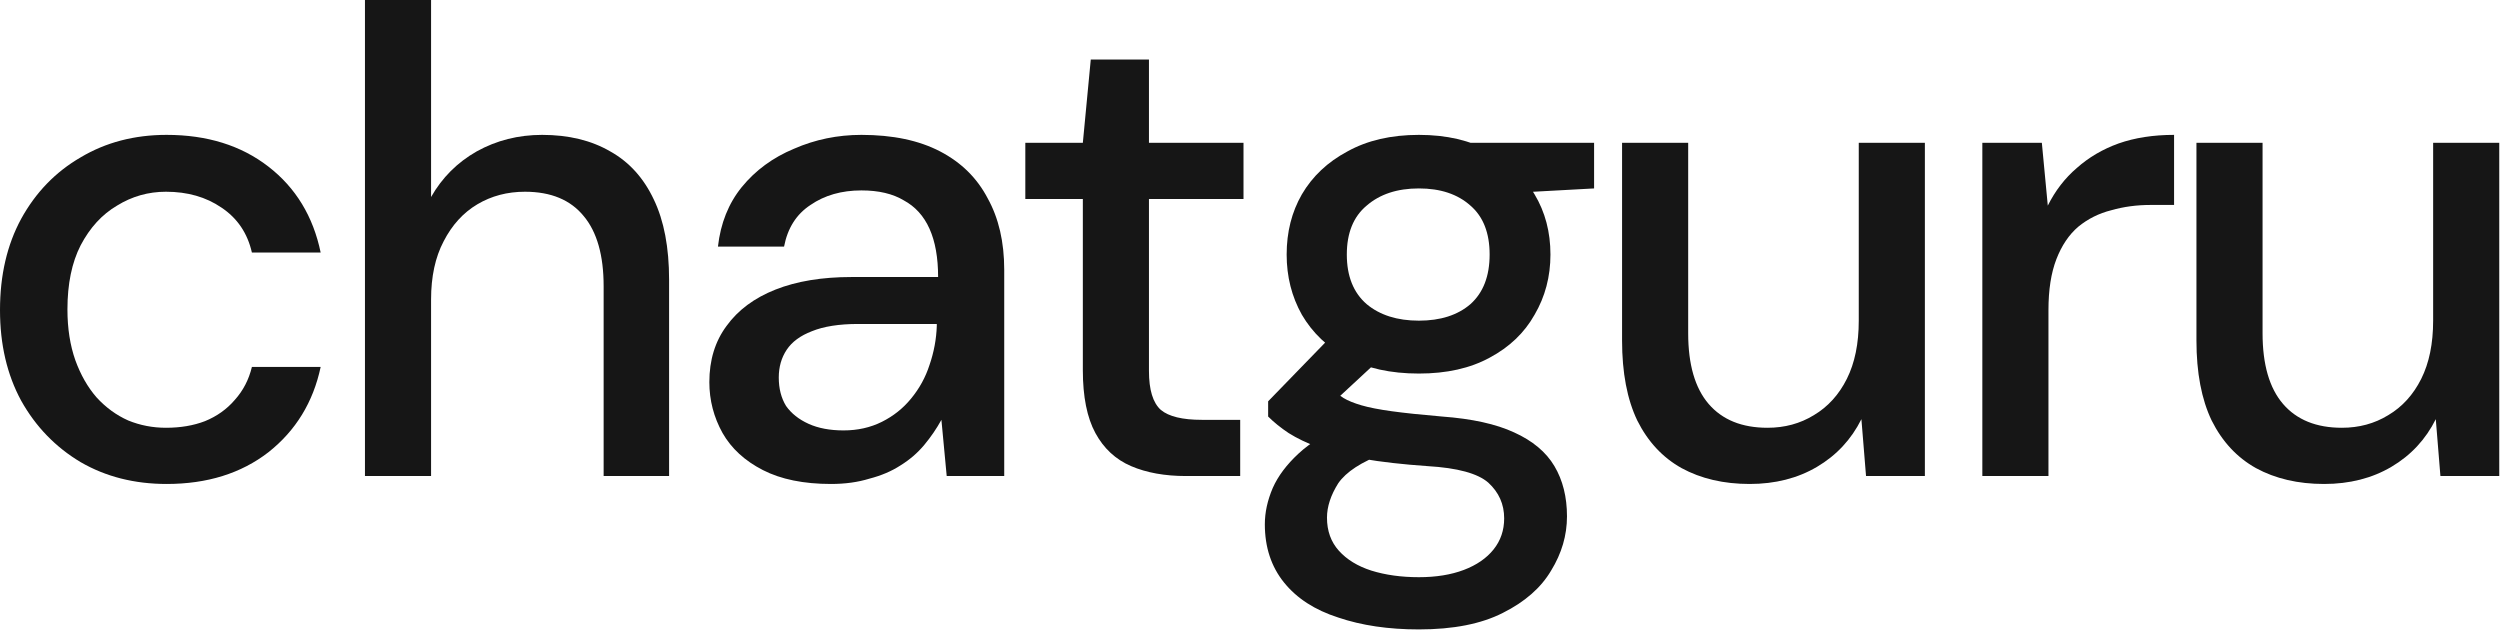
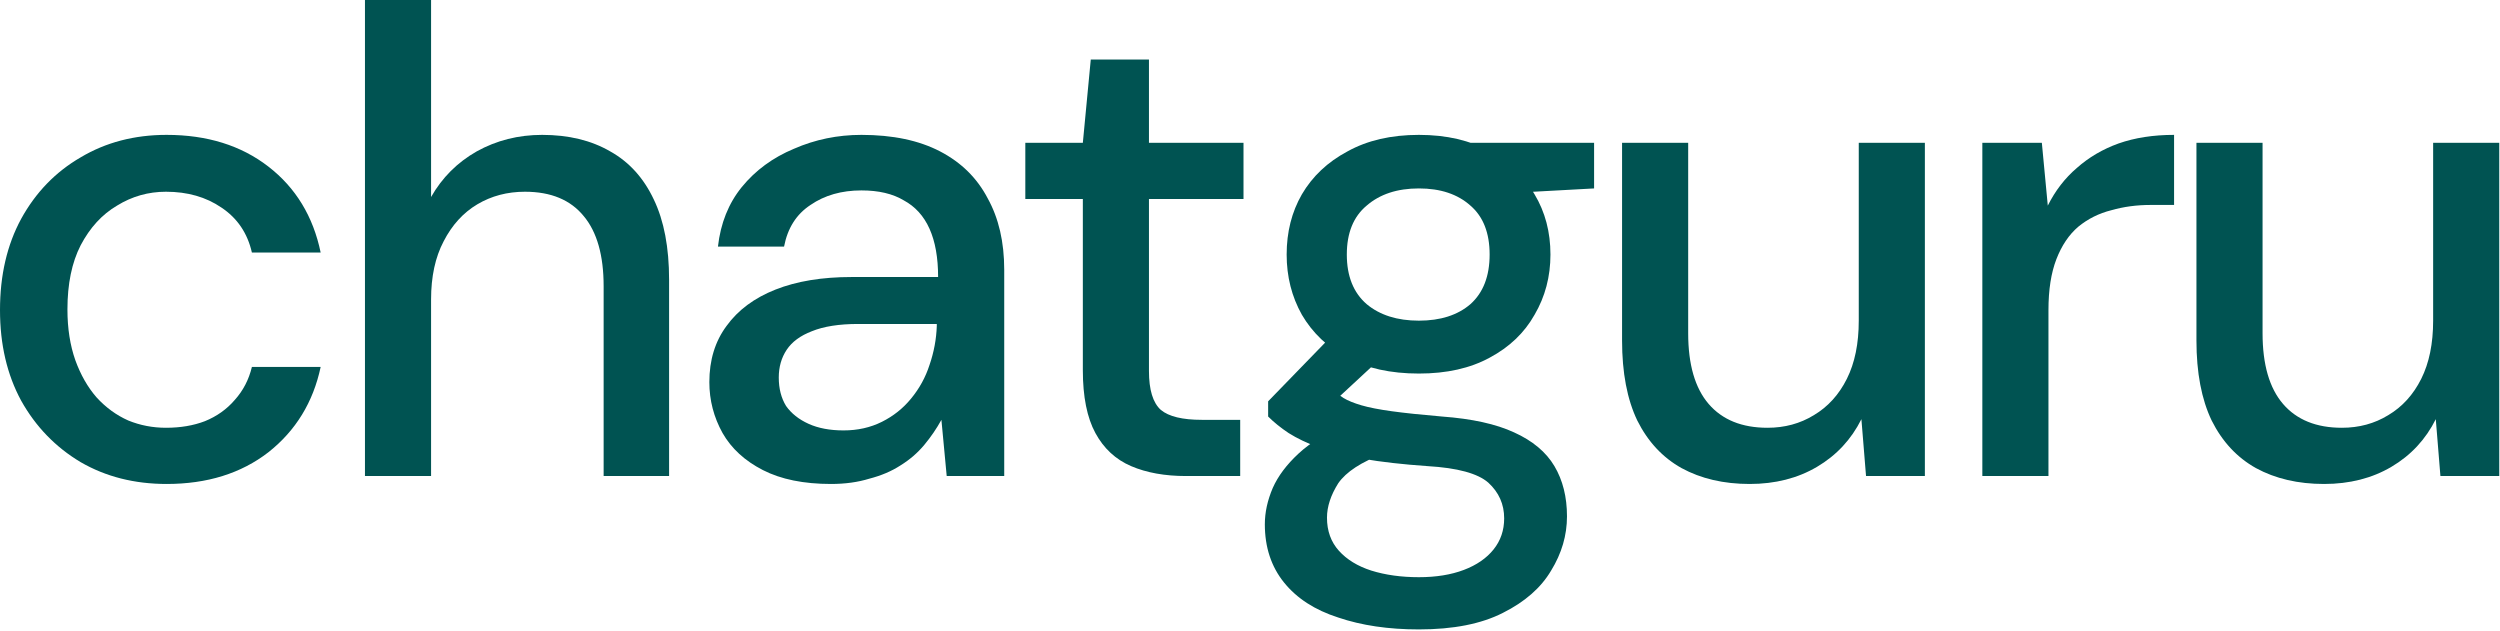
<svg xmlns="http://www.w3.org/2000/svg" width="484" height="122" viewBox="0 0 484 122" fill="none">
-   <path d="M449.936 93.696C444.902 93.696 440.507 92.672 436.752 90.624C433.083 88.576 430.224 85.504 428.176 81.408C426.214 77.312 425.232 72.149 425.232 65.92V27.648H438.032V64.512C438.032 70.571 439.355 75.136 442 78.208C444.646 81.28 448.443 82.816 453.392 82.816C456.72 82.816 459.707 82.005 462.352 80.384C465.083 78.763 467.216 76.416 468.752 73.344C470.288 70.272 471.056 66.517 471.056 62.08V27.648H483.856V92.16H472.464L471.568 81.152C469.606 85.077 466.747 88.149 462.992 90.368C459.238 92.587 454.886 93.696 449.936 93.696Z" fill="#161616" />
-   <path d="M383.781 92.16V27.648H395.301L396.453 39.808C397.904 36.907 399.781 34.475 402.085 32.512C404.389 30.464 407.077 28.885 410.149 27.776C413.307 26.667 416.891 26.112 420.901 26.112V39.68H416.293C413.648 39.68 411.131 40.021 408.741 40.704C406.352 41.301 404.219 42.368 402.341 43.904C400.549 45.44 399.141 47.531 398.117 50.176C397.093 52.821 396.581 56.107 396.581 60.032V92.16H383.781Z" fill="#161616" />
-   <path d="M338.736 93.696C333.702 93.696 329.307 92.672 325.552 90.624C321.883 88.576 319.024 85.504 316.976 81.408C315.014 77.312 314.032 72.149 314.032 65.92V27.648H326.832V64.512C326.832 70.571 328.155 75.136 330.8 78.208C333.446 81.28 337.243 82.816 342.192 82.816C345.52 82.816 348.507 82.005 351.152 80.384C353.883 78.763 356.016 76.416 357.552 73.344C359.088 70.272 359.856 66.517 359.856 62.08V27.648H372.656V92.16H361.264L360.368 81.152C358.406 85.077 355.547 88.149 351.792 90.368C348.038 92.587 343.686 93.696 338.736 93.696Z" fill="#161616" />
-   <path d="M274.696 121.856C268.808 121.856 263.603 121.088 259.08 119.552C254.557 118.101 251.059 115.84 248.584 112.768C246.109 109.696 244.872 105.941 244.872 101.504C244.872 99.2 245.384 96.853 246.408 94.464C247.432 92.16 249.096 89.941 251.4 87.808C253.704 85.675 256.819 83.755 260.744 82.048L267.912 87.808C263.56 89.429 260.616 91.349 259.08 93.568C257.629 95.872 256.904 98.091 256.904 100.224C256.904 102.784 257.672 104.917 259.208 106.624C260.744 108.331 262.835 109.611 265.48 110.464C268.211 111.317 271.283 111.744 274.696 111.744C278.024 111.744 280.925 111.275 283.4 110.336C285.875 109.397 287.795 108.075 289.16 106.368C290.525 104.661 291.208 102.656 291.208 100.352C291.208 97.621 290.184 95.317 288.136 93.44C286.088 91.648 282.163 90.581 276.36 90.24C271.496 89.899 267.357 89.429 263.944 88.832C260.616 88.235 257.757 87.509 255.368 86.656C253.064 85.803 251.101 84.864 249.48 83.84C247.944 82.816 246.621 81.749 245.512 80.64V77.696L258.312 64.512L268.68 68.096L254.728 81.024L257.416 75.264C258.355 75.861 259.251 76.459 260.104 77.056C260.957 77.568 262.109 78.037 263.56 78.464C265.011 78.891 266.973 79.275 269.448 79.616C271.923 79.957 275.165 80.299 279.176 80.64C284.979 81.067 289.629 82.091 293.128 83.712C296.712 85.333 299.315 87.509 300.936 90.24C302.557 92.971 303.368 96.213 303.368 99.968C303.368 103.637 302.344 107.136 300.296 110.464C298.333 113.792 295.219 116.523 290.952 118.656C286.771 120.789 281.352 121.856 274.696 121.856ZM274.696 72.32C269.235 72.32 264.584 71.296 260.744 69.248C256.989 67.2 254.088 64.427 252.04 60.928C250.077 57.429 249.096 53.547 249.096 49.28C249.096 44.928 250.077 41.045 252.04 37.632C254.088 34.133 257.032 31.36 260.872 29.312C264.712 27.179 269.32 26.112 274.696 26.112C280.072 26.112 284.637 27.179 288.392 29.312C292.232 31.36 295.133 34.133 297.096 37.632C299.144 41.045 300.168 44.928 300.168 49.28C300.168 53.547 299.144 57.429 297.096 60.928C295.133 64.427 292.232 67.2 288.392 69.248C284.637 71.296 280.072 72.32 274.696 72.32ZM274.696 62.08C278.877 62.08 282.205 61.013 284.68 58.88C287.155 56.661 288.392 53.461 288.392 49.28C288.392 45.099 287.155 41.941 284.68 39.808C282.205 37.589 278.877 36.48 274.696 36.48C270.515 36.48 267.144 37.589 264.584 39.808C262.024 41.941 260.744 45.099 260.744 49.28C260.744 53.461 262.024 56.661 264.584 58.88C267.144 61.013 270.515 62.08 274.696 62.08ZM285.192 37.76L282.12 27.648H308.616V36.48L285.192 37.76Z" fill="#161616" />
-   <path d="M229.606 92.16C225.51 92.16 221.969 91.52 218.982 90.24C215.995 88.96 213.691 86.827 212.07 83.84C210.449 80.853 209.638 76.8 209.638 71.68V38.528H198.502V27.648H209.638L211.174 11.52H222.438V27.648H240.742V38.528H222.438V71.808C222.438 75.477 223.206 77.995 224.742 79.36C226.278 80.64 228.923 81.28 232.678 81.28H240.102V92.16H229.606Z" fill="#161616" />
-   <path d="M160.882 93.696C155.591 93.696 151.197 92.8 147.698 91.008C144.199 89.216 141.597 86.827 139.89 83.84C138.183 80.768 137.33 77.483 137.33 73.984C137.33 69.717 138.439 66.091 140.658 63.104C142.877 60.032 146.034 57.685 150.13 56.064C154.226 54.443 159.133 53.632 164.85 53.632H181.618C181.618 49.877 181.063 46.763 179.954 44.288C178.845 41.813 177.181 39.979 174.962 38.784C172.829 37.504 170.098 36.864 166.77 36.864C162.93 36.864 159.645 37.803 156.914 39.68C154.183 41.472 152.477 44.16 151.794 47.744H138.994C139.506 43.221 141.042 39.381 143.602 36.224C146.247 32.981 149.618 30.507 153.714 28.8C157.81 27.008 162.162 26.112 166.77 26.112C172.829 26.112 177.906 27.179 182.002 29.312C186.098 31.445 189.17 34.475 191.218 38.4C193.351 42.24 194.418 46.848 194.418 52.224V92.16H183.282L182.258 81.28C181.319 82.987 180.21 84.608 178.93 86.144C177.65 87.68 176.114 89.003 174.322 90.112C172.615 91.221 170.61 92.075 168.306 92.672C166.087 93.355 163.613 93.696 160.882 93.696ZM163.314 83.328C166.045 83.328 168.519 82.773 170.738 81.664C172.957 80.555 174.834 79.061 176.37 77.184C177.991 75.221 179.186 73.045 179.954 70.656C180.807 68.181 181.277 65.664 181.362 63.104V62.72H166.13C162.461 62.72 159.474 63.189 157.17 64.128C154.951 64.981 153.33 66.176 152.306 67.712C151.282 69.248 150.77 71.04 150.77 73.088C150.77 75.221 151.239 77.056 152.178 78.592C153.202 80.043 154.653 81.195 156.53 82.048C158.407 82.901 160.669 83.328 163.314 83.328Z" fill="#161616" />
-   <path d="M70.656 92.16V0L83.456 0V38.144C85.59 34.389 88.534 31.445 92.288 29.312C96.128 27.179 100.352 26.112 104.96 26.112C110.08 26.112 114.475 27.179 118.144 29.312C121.814 31.36 124.63 34.475 126.592 38.656C128.555 42.752 129.536 47.915 129.536 54.144V92.16H116.864V55.424C116.864 49.451 115.584 44.928 113.024 41.856C110.464 38.699 106.667 37.12 101.632 37.12C98.219 37.12 95.147 37.931 92.416 39.552C89.686 41.173 87.51 43.563 85.888 46.72C84.267 49.792 83.456 53.547 83.456 57.984V92.16H70.656Z" fill="#161616" />
-   <path d="M32.256 93.696C26.027 93.696 20.48 92.288 15.616 89.472C10.752 86.571 6.912 82.603 4.096 77.568C1.365 72.533 0 66.688 0 60.032C0 53.291 1.365 47.403 4.096 42.368C6.912 37.248 10.752 33.28 15.616 30.464C20.48 27.563 26.027 26.112 32.256 26.112C40.107 26.112 46.677 28.16 51.968 32.256C57.259 36.352 60.629 41.899 62.08 48.896H48.768C47.915 45.141 45.952 42.24 42.88 40.192C39.893 38.144 36.309 37.12 32.128 37.12C28.715 37.12 25.557 38.016 22.656 39.808C19.755 41.515 17.408 44.075 15.616 47.488C13.909 50.816 13.056 54.955 13.056 59.904C13.056 63.573 13.568 66.859 14.592 69.76C15.616 72.576 16.981 74.965 18.688 76.928C20.48 78.891 22.528 80.384 24.832 81.408C27.136 82.347 29.568 82.816 32.128 82.816C34.944 82.816 37.461 82.389 39.68 81.536C41.984 80.597 43.904 79.232 45.44 77.44C47.061 75.648 48.171 73.515 48.768 71.04H62.08C60.629 77.867 57.259 83.371 51.968 87.552C46.677 91.648 40.107 93.696 32.256 93.696Z" fill="#161616" />
+   <path d="M449.936 93.696C444.902 93.696 440.507 92.672 436.752 90.624C433.083 88.576 430.224 85.504 428.176 81.408C426.214 77.312 425.232 72.149 425.232 65.92V27.648H438.032V64.512C438.032 70.571 439.355 75.136 442 78.208C444.646 81.28 448.443 82.816 453.392 82.816C456.72 82.816 459.707 82.005 462.352 80.384C465.083 78.763 467.216 76.416 468.752 73.344C470.288 70.272 471.056 66.517 471.056 62.08V27.648H483.856V92.16H472.464L471.568 81.152C469.606 85.077 466.747 88.149 462.992 90.368C459.238 92.587 454.886 93.696 449.936 93.696Z" fill="#005352" />
+   <path d="M383.781 92.16V27.648H395.301L396.453 39.808C397.904 36.907 399.781 34.475 402.085 32.512C404.389 30.464 407.077 28.885 410.149 27.776C413.307 26.667 416.891 26.112 420.901 26.112V39.68H416.293C413.648 39.68 411.131 40.021 408.741 40.704C406.352 41.301 404.219 42.368 402.341 43.904C400.549 45.44 399.141 47.531 398.117 50.176C397.093 52.821 396.581 56.107 396.581 60.032V92.16H383.781Z" fill="#005352" />
+   <path d="M338.736 93.696C333.702 93.696 329.307 92.672 325.552 90.624C321.883 88.576 319.024 85.504 316.976 81.408C315.014 77.312 314.032 72.149 314.032 65.92V27.648H326.832V64.512C326.832 70.571 328.155 75.136 330.8 78.208C333.446 81.28 337.243 82.816 342.192 82.816C345.52 82.816 348.507 82.005 351.152 80.384C353.883 78.763 356.016 76.416 357.552 73.344C359.088 70.272 359.856 66.517 359.856 62.08V27.648H372.656V92.16H361.264L360.368 81.152C358.406 85.077 355.547 88.149 351.792 90.368C348.038 92.587 343.686 93.696 338.736 93.696Z" fill="#005352" />
+   <path d="M274.696 121.856C268.808 121.856 263.603 121.088 259.08 119.552C254.557 118.101 251.059 115.84 248.584 112.768C246.109 109.696 244.872 105.941 244.872 101.504C244.872 99.2 245.384 96.853 246.408 94.464C247.432 92.16 249.096 89.941 251.4 87.808C253.704 85.675 256.819 83.755 260.744 82.048L267.912 87.808C263.56 89.429 260.616 91.349 259.08 93.568C257.629 95.872 256.904 98.091 256.904 100.224C256.904 102.784 257.672 104.917 259.208 106.624C260.744 108.331 262.835 109.611 265.48 110.464C268.211 111.317 271.283 111.744 274.696 111.744C278.024 111.744 280.925 111.275 283.4 110.336C285.875 109.397 287.795 108.075 289.16 106.368C290.525 104.661 291.208 102.656 291.208 100.352C291.208 97.621 290.184 95.317 288.136 93.44C286.088 91.648 282.163 90.581 276.36 90.24C271.496 89.899 267.357 89.429 263.944 88.832C260.616 88.235 257.757 87.509 255.368 86.656C253.064 85.803 251.101 84.864 249.48 83.84C247.944 82.816 246.621 81.749 245.512 80.64V77.696L258.312 64.512L268.68 68.096L254.728 81.024L257.416 75.264C258.355 75.861 259.251 76.459 260.104 77.056C260.957 77.568 262.109 78.037 263.56 78.464C265.011 78.891 266.973 79.275 269.448 79.616C271.923 79.957 275.165 80.299 279.176 80.64C284.979 81.067 289.629 82.091 293.128 83.712C296.712 85.333 299.315 87.509 300.936 90.24C302.557 92.971 303.368 96.213 303.368 99.968C303.368 103.637 302.344 107.136 300.296 110.464C298.333 113.792 295.219 116.523 290.952 118.656C286.771 120.789 281.352 121.856 274.696 121.856ZM274.696 72.32C269.235 72.32 264.584 71.296 260.744 69.248C256.989 67.2 254.088 64.427 252.04 60.928C250.077 57.429 249.096 53.547 249.096 49.28C249.096 44.928 250.077 41.045 252.04 37.632C254.088 34.133 257.032 31.36 260.872 29.312C264.712 27.179 269.32 26.112 274.696 26.112C280.072 26.112 284.637 27.179 288.392 29.312C292.232 31.36 295.133 34.133 297.096 37.632C299.144 41.045 300.168 44.928 300.168 49.28C300.168 53.547 299.144 57.429 297.096 60.928C295.133 64.427 292.232 67.2 288.392 69.248C284.637 71.296 280.072 72.32 274.696 72.32ZM274.696 62.08C278.877 62.08 282.205 61.013 284.68 58.88C287.155 56.661 288.392 53.461 288.392 49.28C288.392 45.099 287.155 41.941 284.68 39.808C282.205 37.589 278.877 36.48 274.696 36.48C270.515 36.48 267.144 37.589 264.584 39.808C262.024 41.941 260.744 45.099 260.744 49.28C260.744 53.461 262.024 56.661 264.584 58.88C267.144 61.013 270.515 62.08 274.696 62.08ZM285.192 37.76L282.12 27.648H308.616V36.48L285.192 37.76Z" fill="#005352" />
+   <path d="M229.606 92.16C225.51 92.16 221.969 91.52 218.982 90.24C215.995 88.96 213.691 86.827 212.07 83.84C210.449 80.853 209.638 76.8 209.638 71.68V38.528H198.502V27.648H209.638L211.174 11.52H222.438V27.648H240.742V38.528H222.438V71.808C222.438 75.477 223.206 77.995 224.742 79.36C226.278 80.64 228.923 81.28 232.678 81.28H240.102V92.16H229.606Z" fill="#005352" />
+   <path d="M160.882 93.696C155.591 93.696 151.197 92.8 147.698 91.008C144.199 89.216 141.597 86.827 139.89 83.84C138.183 80.768 137.33 77.483 137.33 73.984C137.33 69.717 138.439 66.091 140.658 63.104C142.877 60.032 146.034 57.685 150.13 56.064C154.226 54.443 159.133 53.632 164.85 53.632H181.618C181.618 49.877 181.063 46.763 179.954 44.288C178.845 41.813 177.181 39.979 174.962 38.784C172.829 37.504 170.098 36.864 166.77 36.864C162.93 36.864 159.645 37.803 156.914 39.68C154.183 41.472 152.477 44.16 151.794 47.744H138.994C139.506 43.221 141.042 39.381 143.602 36.224C146.247 32.981 149.618 30.507 153.714 28.8C157.81 27.008 162.162 26.112 166.77 26.112C172.829 26.112 177.906 27.179 182.002 29.312C186.098 31.445 189.17 34.475 191.218 38.4C193.351 42.24 194.418 46.848 194.418 52.224V92.16H183.282L182.258 81.28C181.319 82.987 180.21 84.608 178.93 86.144C177.65 87.68 176.114 89.003 174.322 90.112C172.615 91.221 170.61 92.075 168.306 92.672C166.087 93.355 163.613 93.696 160.882 93.696ZM163.314 83.328C166.045 83.328 168.519 82.773 170.738 81.664C172.957 80.555 174.834 79.061 176.37 77.184C177.991 75.221 179.186 73.045 179.954 70.656C180.807 68.181 181.277 65.664 181.362 63.104V62.72H166.13C162.461 62.72 159.474 63.189 157.17 64.128C154.951 64.981 153.33 66.176 152.306 67.712C151.282 69.248 150.77 71.04 150.77 73.088C150.77 75.221 151.239 77.056 152.178 78.592C153.202 80.043 154.653 81.195 156.53 82.048C158.407 82.901 160.669 83.328 163.314 83.328Z" fill="#005352" />
+   <path d="M70.656 92.16V0L83.456 0V38.144C85.59 34.389 88.534 31.445 92.288 29.312C96.128 27.179 100.352 26.112 104.96 26.112C110.08 26.112 114.475 27.179 118.144 29.312C121.814 31.36 124.63 34.475 126.592 38.656C128.555 42.752 129.536 47.915 129.536 54.144V92.16H116.864V55.424C116.864 49.451 115.584 44.928 113.024 41.856C110.464 38.699 106.667 37.12 101.632 37.12C98.219 37.12 95.147 37.931 92.416 39.552C89.686 41.173 87.51 43.563 85.888 46.72C84.267 49.792 83.456 53.547 83.456 57.984V92.16H70.656Z" fill="#005352" />
+   <path d="M32.256 93.696C26.027 93.696 20.48 92.288 15.616 89.472C10.752 86.571 6.912 82.603 4.096 77.568C1.365 72.533 0 66.688 0 60.032C0 53.291 1.365 47.403 4.096 42.368C6.912 37.248 10.752 33.28 15.616 30.464C20.48 27.563 26.027 26.112 32.256 26.112C40.107 26.112 46.677 28.16 51.968 32.256C57.259 36.352 60.629 41.899 62.08 48.896H48.768C47.915 45.141 45.952 42.24 42.88 40.192C39.893 38.144 36.309 37.12 32.128 37.12C28.715 37.12 25.557 38.016 22.656 39.808C19.755 41.515 17.408 44.075 15.616 47.488C13.909 50.816 13.056 54.955 13.056 59.904C13.056 63.573 13.568 66.859 14.592 69.76C15.616 72.576 16.981 74.965 18.688 76.928C20.48 78.891 22.528 80.384 24.832 81.408C27.136 82.347 29.568 82.816 32.128 82.816C34.944 82.816 37.461 82.389 39.68 81.536C41.984 80.597 43.904 79.232 45.44 77.44C47.061 75.648 48.171 73.515 48.768 71.04H62.08C60.629 77.867 57.259 83.371 51.968 87.552C46.677 91.648 40.107 93.696 32.256 93.696Z" fill="#005352" />
</svg>
